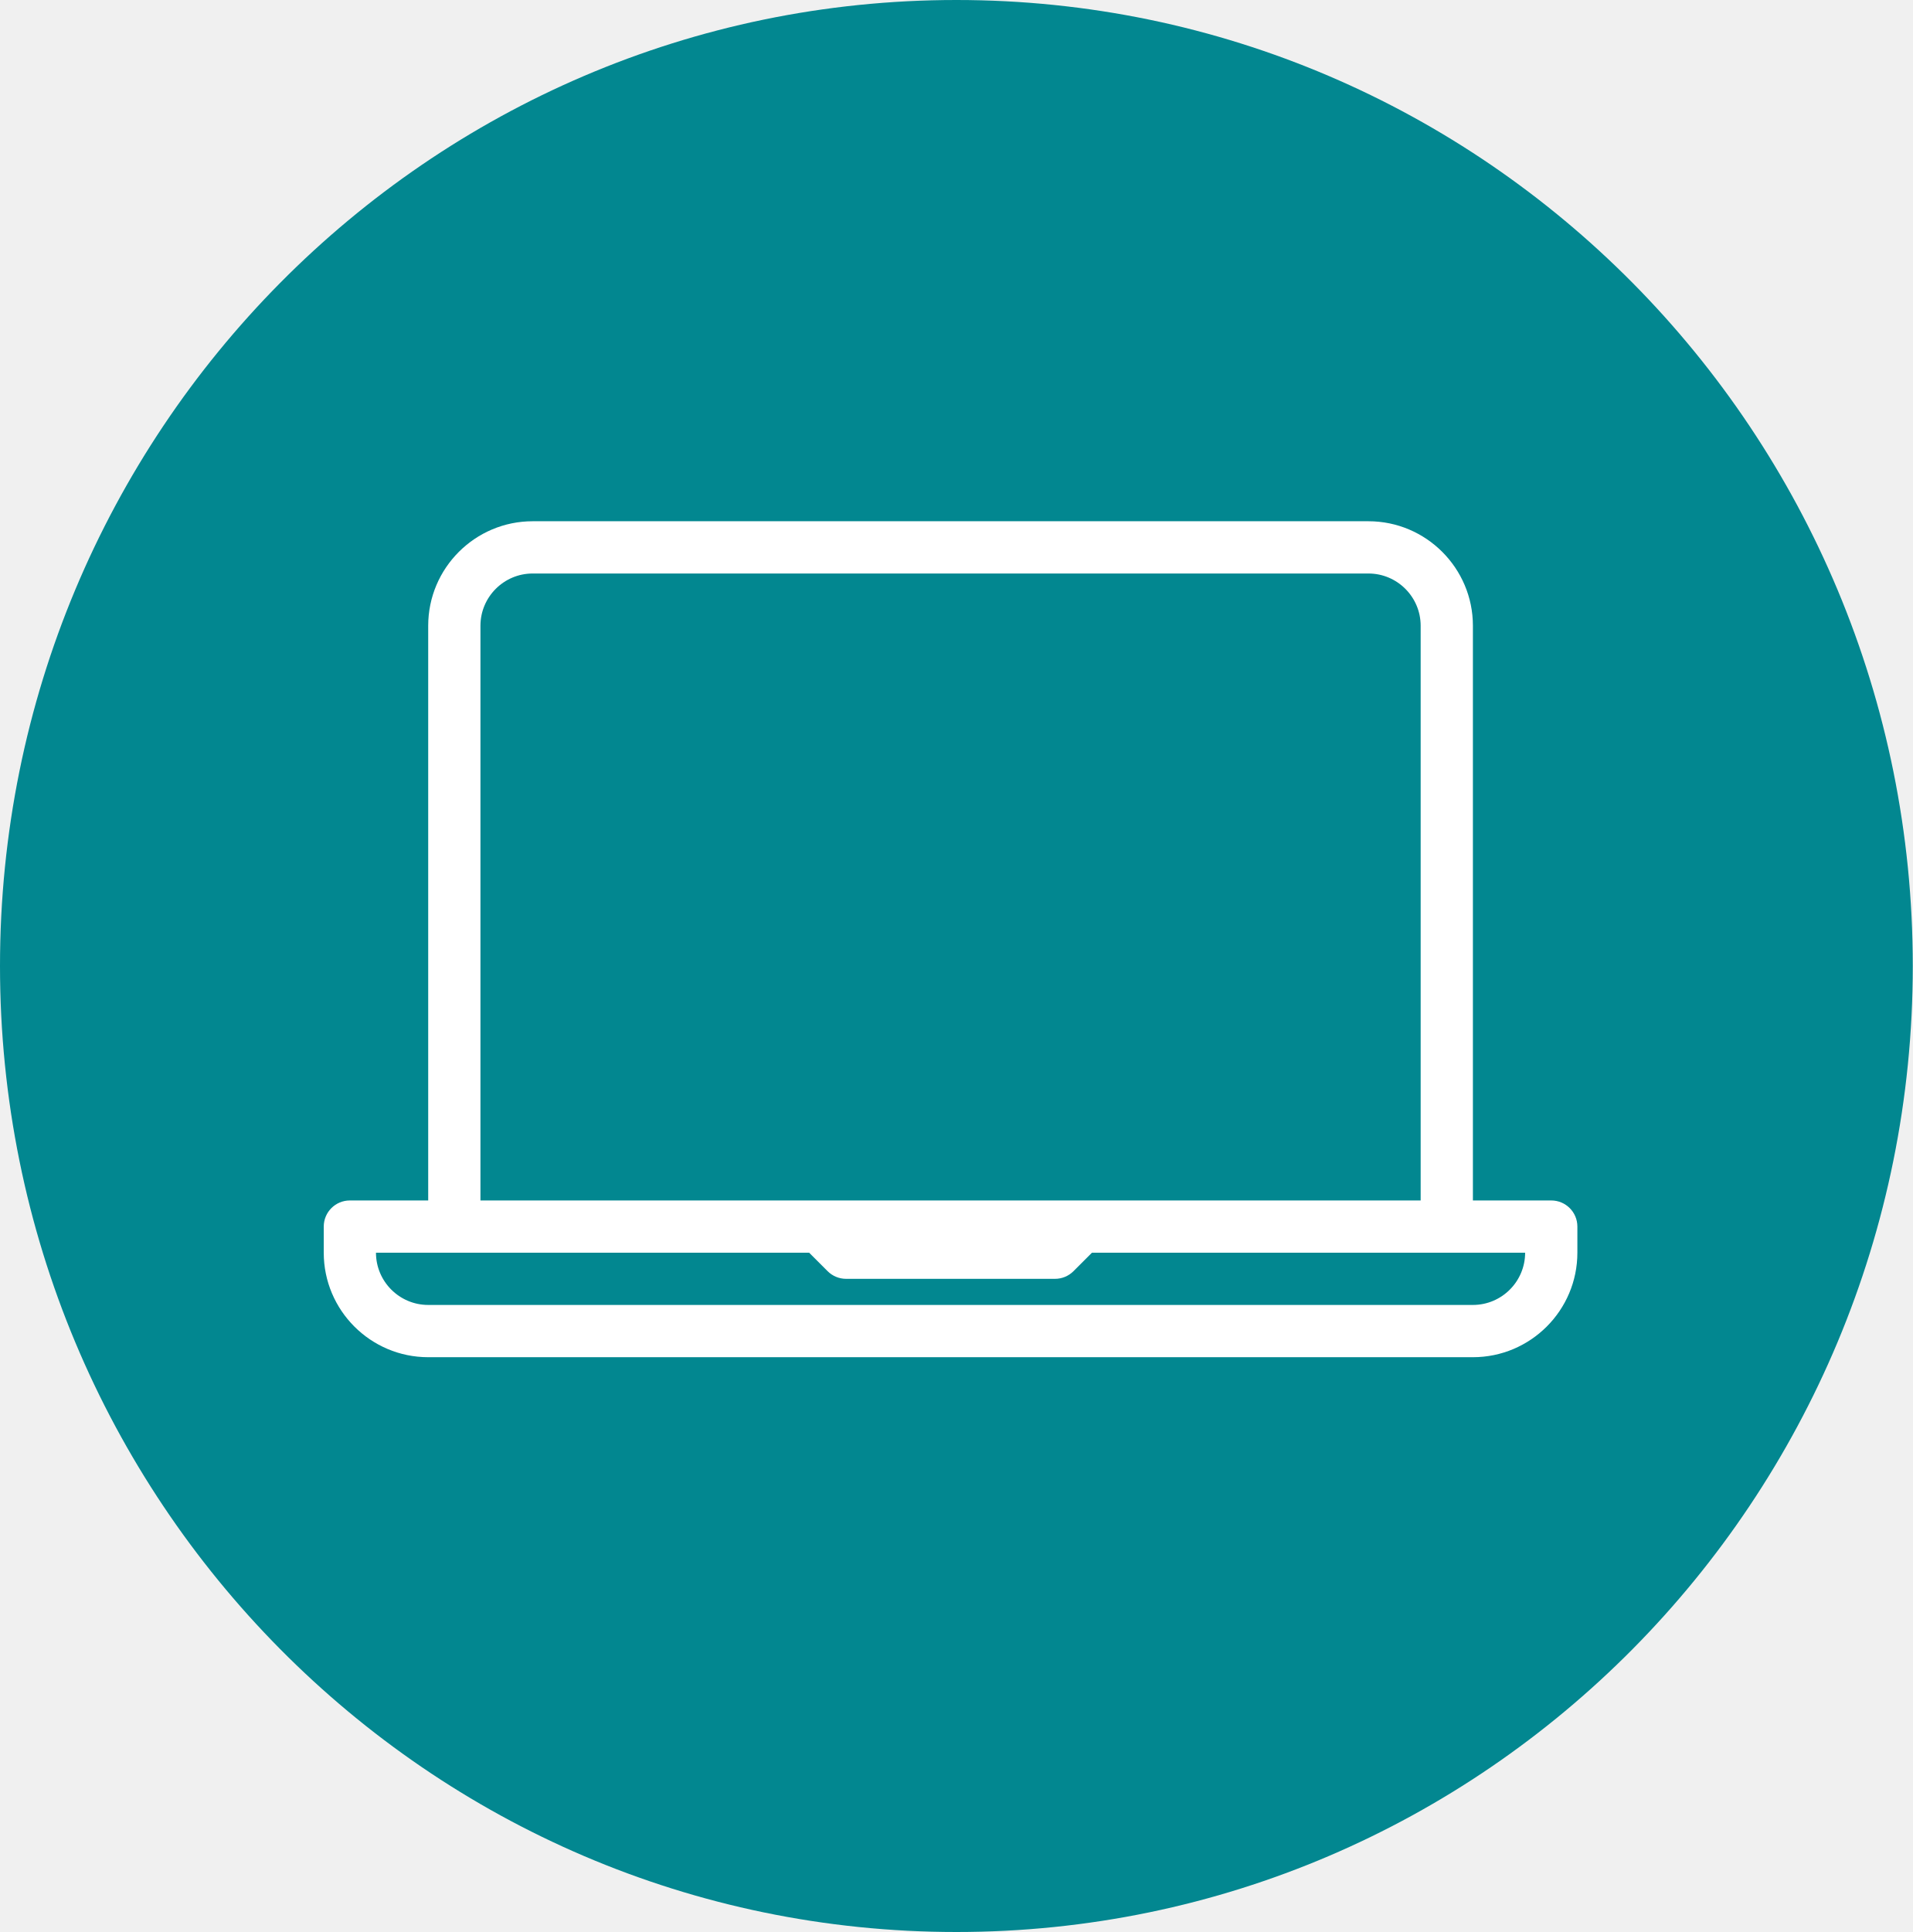
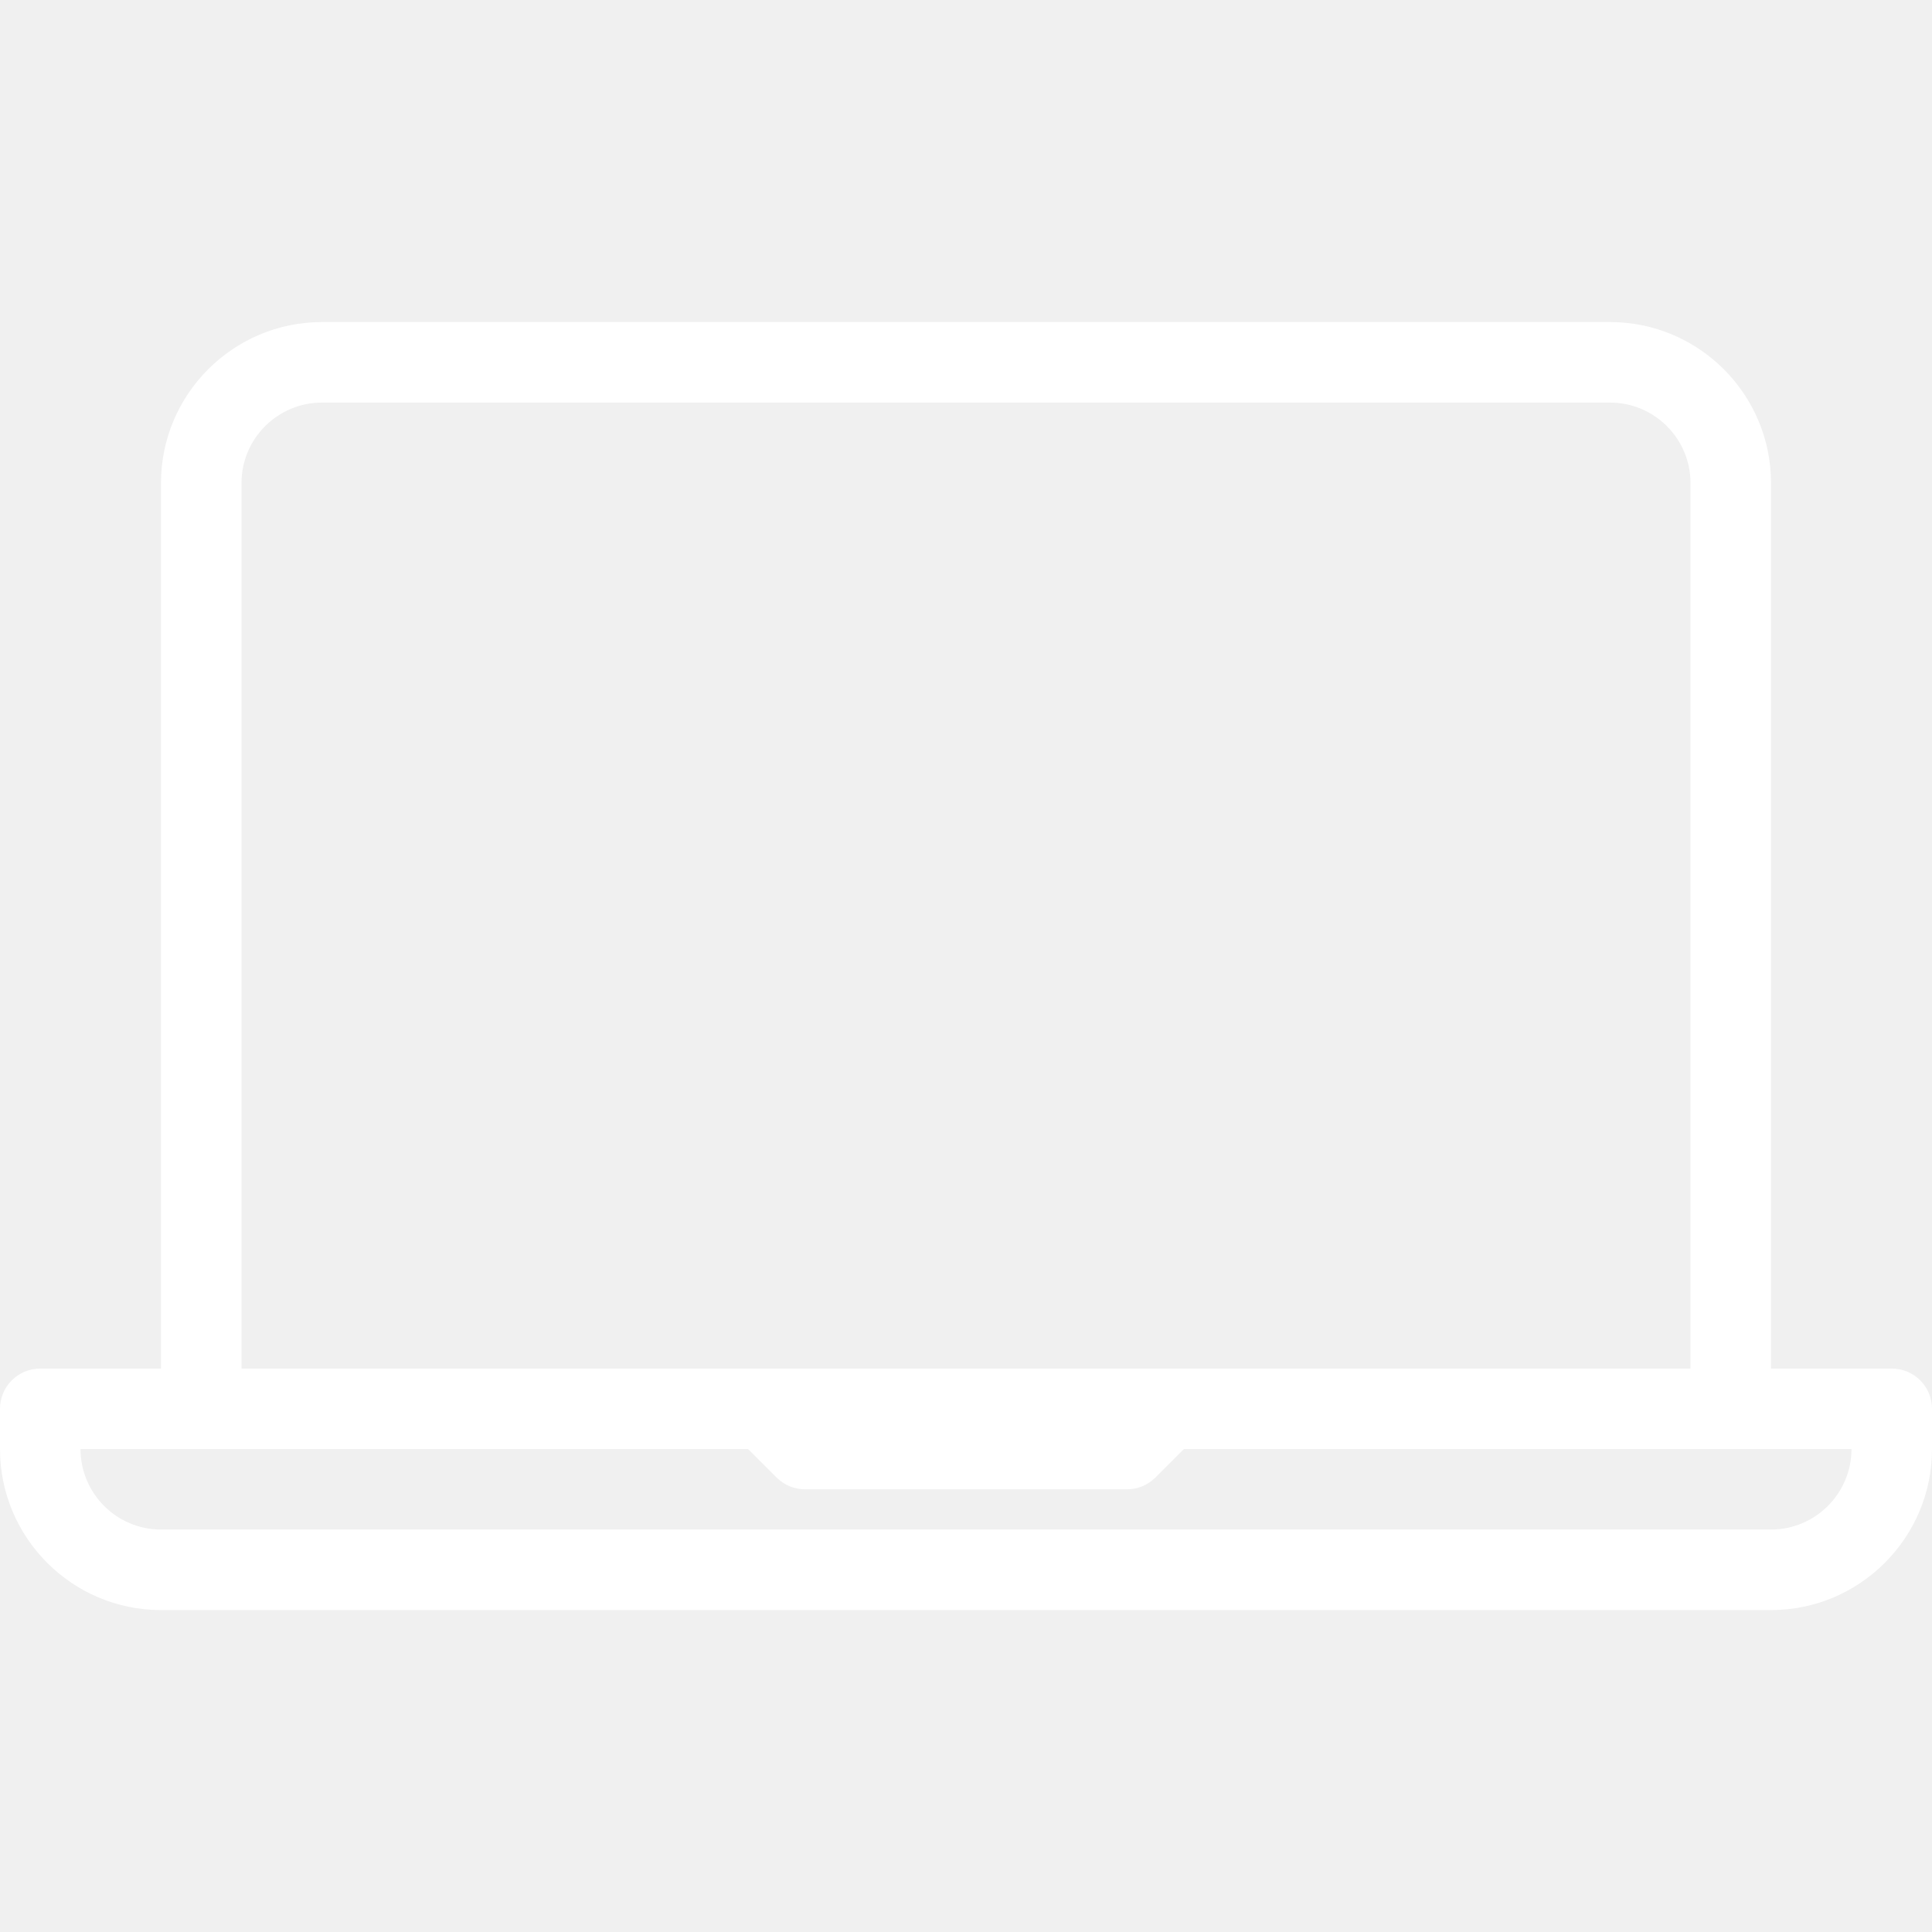
- <svg xmlns="http://www.w3.org/2000/svg" width="102" height="103" viewBox="0 0 102 103" fill="none">
-   <ellipse cx="51" cy="51.5" rx="51" ry="51.5" fill="#028790" />
-   <g clip-path="url(#clip0_253_61)">
-     <path d="M82.721 64H78.543V33.36C78.543 30.288 76.044 27.789 72.972 27.789H28.405C25.333 27.789 22.834 30.288 22.834 33.36V64H18.656C17.887 64 17.264 64.623 17.264 65.392V66.785C17.264 69.857 19.762 72.356 22.835 72.356H78.543C81.615 72.356 84.114 69.857 84.114 66.785V65.392C84.114 64.623 83.491 64 82.721 64ZM25.62 33.36C25.62 31.825 26.87 30.575 28.405 30.575H72.972C74.507 30.575 75.757 31.825 75.757 33.36V64H57.652H43.725H25.62V33.36ZM78.543 69.57H22.835C21.299 69.57 20.049 68.32 20.049 66.785H24.227H43.148L44.133 67.77C44.394 68.031 44.748 68.178 45.118 68.178H56.26C56.63 68.178 56.983 68.031 57.244 67.77L58.229 66.785H77.15H81.328C81.328 68.32 80.079 69.57 78.543 69.57Z" fill="white" />
-   </g>
-   <defs>
-     <clipPath id="clip0_253_61">
-       <rect width="66.85" height="66.85" fill="white" transform="translate(17.2637 16.6459)" />
-     </clipPath>
-   </defs>
+ <svg xmlns="http://www.w3.org/2000/svg" width="52" height="52" viewBox="0 0 52 52" fill="none">
+   <path d="M50.917 36.835H47.667V13.001C47.667 10.611 45.723 8.668 43.333 8.668H8.667C6.277 8.668 4.333 10.611 4.333 13.001V36.835H1.083C0.485 36.835 0 37.319 0 37.918V39.001C0 41.391 1.943 43.335 4.333 43.335H47.667C50.057 43.335 52 41.391 52 39.001V37.918C52 37.319 51.515 36.835 50.917 36.835ZM6.5 13.001C6.5 11.807 7.472 10.835 8.667 10.835H43.333C44.528 10.835 45.5 11.807 45.5 13.001V36.835H31.417H20.583H6.5V13.001ZM47.667 41.168H4.333C3.139 41.168 2.167 40.196 2.167 39.001H5.417H20.135L20.901 39.767C21.104 39.97 21.379 40.085 21.667 40.085H30.333C30.621 40.085 30.896 39.97 31.099 39.767L31.865 39.001H46.583H49.833C49.833 40.196 48.861 41.168 47.667 41.168Z" fill="white" />
</svg>
